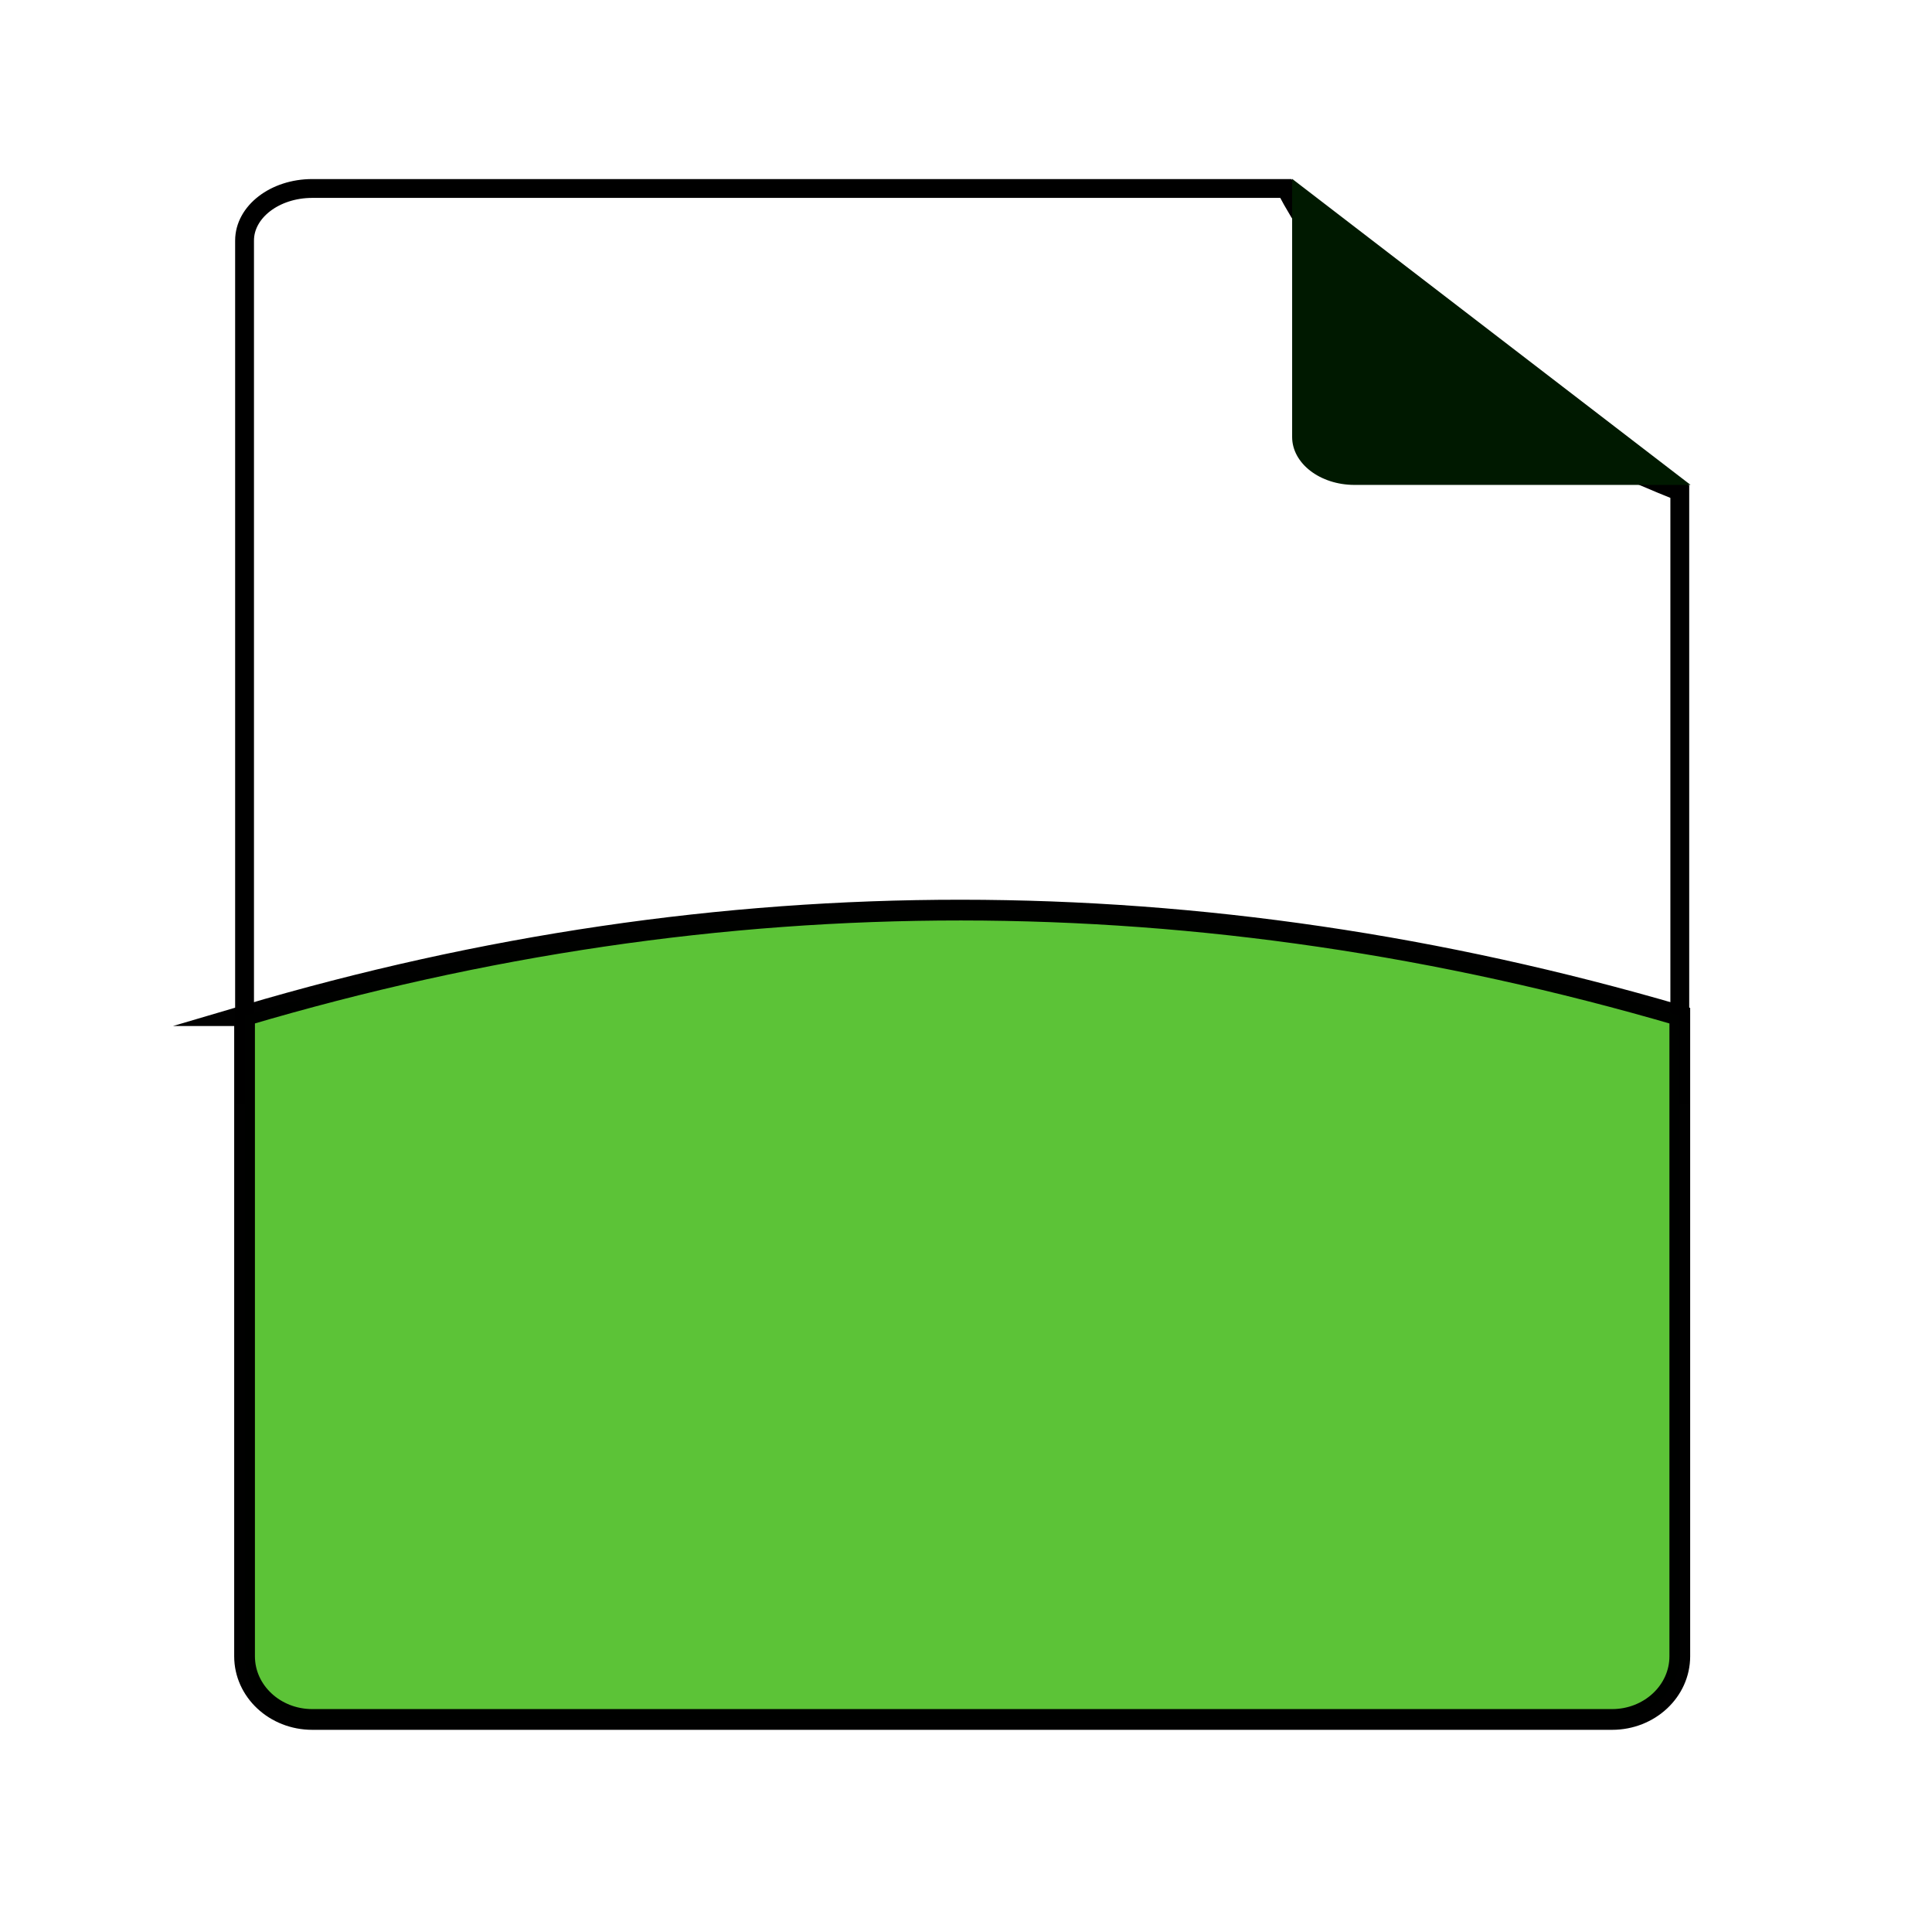
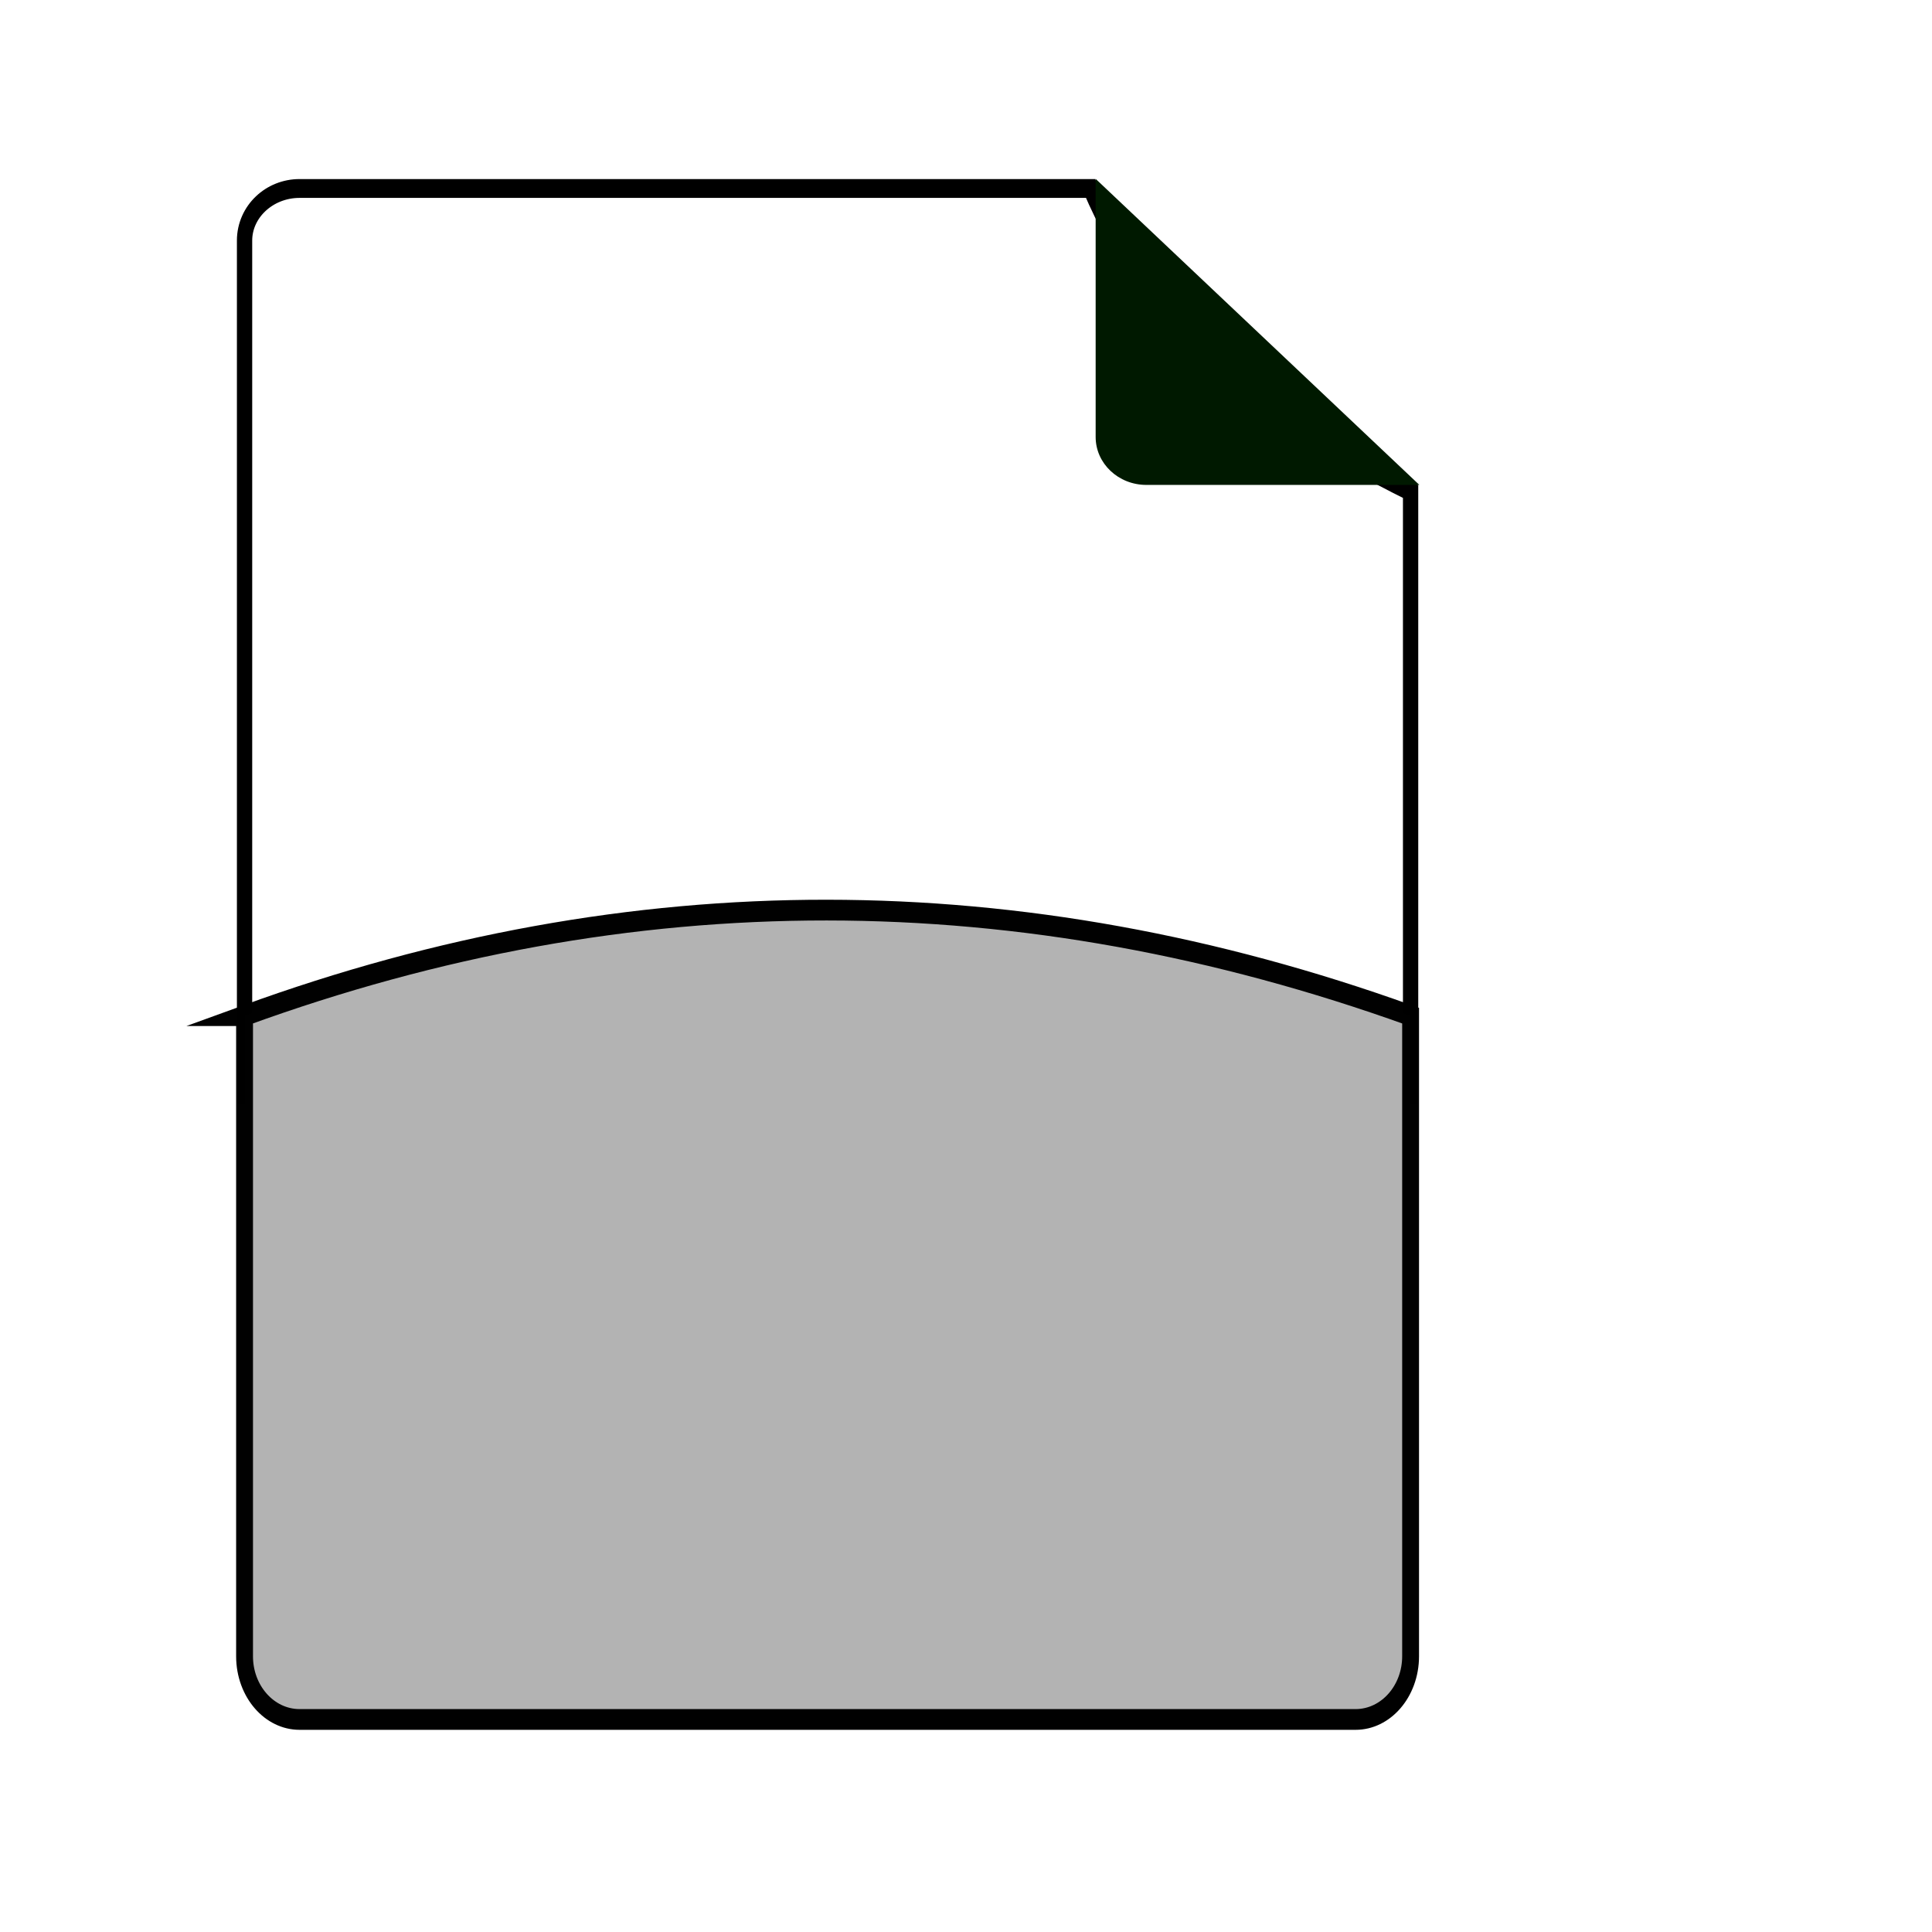
<svg xmlns="http://www.w3.org/2000/svg" version="1.1" width="350" height="350" viewBox="0 0 350 350" xml:space="preserve" id="svg915">
  <defs id="defs900">

	
	
	
	
	
	
</defs>
-   <path d="M 304.311,198.395 V 89.048 C 269.169,75.021 244.845,56.92 232.949,34.145 H 56.569 c -6.772,0 -12.265,4.226 -12.265,9.436 V 198.395 Z" style="fill:none;fill-rule:nonzero;stroke:#000000;stroke-width:3.412;stroke-linecap:butt;stroke-linejoin:miter;stroke-miterlimit:10;stroke-dasharray:none;stroke-opacity:1" stroke-linecap="round" id="path904" />
-   <path d="M 306.264,87.846 H 245.387 c -6.244,0 -11.304,-3.887 -11.304,-8.683 V 32.401 Z" style="fill:#001900;fill-opacity:1;fill-rule:nonzero;stroke:none;stroke-width:3.448;stroke-linecap:butt;stroke-linejoin:miter;stroke-miterlimit:10;stroke-dasharray:none" stroke-linecap="round" id="path906" />
-   <path d="m 44.304,183.996 v 116.052 c 0,6.321 5.493,11.447 12.265,11.447 H 292.046 c 6.772,0 12.265,-5.126 12.265,-11.447 V 183.996 c -86.93,-25.418 -173.603,-25.574 -260.008,0 z" style="fill:#5cc337;fill-opacity:1;fill-rule:nonzero;stroke:#000000;stroke-width:3.758;stroke-linecap:butt;stroke-linejoin:miter;stroke-miterlimit:10;stroke-dasharray:none;stroke-opacity:0.996" stroke-linecap="round" id="path902" />
+   <g id="g2744" transform="matrix(0.8124361,0,0,1,8.309774,0)">
+     <path d="M 304.311,198.395 V 89.048 C 269.169,75.021 244.845,56.92 232.949,34.145 H 56.569 c -6.772,0 -12.265,4.226 -12.265,9.436 V 198.395 Z" style="fill:none;fill-rule:nonzero;stroke:#000000;stroke-width:3.412;stroke-linecap:butt;stroke-linejoin:miter;stroke-miterlimit:10;stroke-dasharray:none;stroke-opacity:1" stroke-linecap="round" id="path904" />
+     <path d="M 306.264,87.846 H 245.387 c -6.244,0 -11.304,-3.887 -11.304,-8.683 V 32.401 Z" style="fill:#001900;fill-opacity:1;fill-rule:nonzero;stroke:none;stroke-width:3.448;stroke-linecap:butt;stroke-linejoin:miter;stroke-miterlimit:10;stroke-dasharray:none" stroke-linecap="round" id="path906" />
+     <path d="m 44.304,183.996 v 116.052 c 0,6.321 5.493,11.447 12.265,11.447 H 292.046 c 6.772,0 12.265,-5.126 12.265,-11.447 V 183.996 c -86.93,-25.418 -173.603,-25.574 -260.008,0 z" style="fill:#b3b3b3;fill-opacity:1;fill-rule:nonzero;stroke:#000000;stroke-width:3.758;stroke-linecap:butt;stroke-linejoin:miter;stroke-miterlimit:10;stroke-dasharray:none;stroke-opacity:0.996" stroke-linecap="round" id="path902" />
+   </g>
+   <text xml:space="preserve" style="font-size:106.667px;line-height:1.85;font-family:sans-serif;letter-spacing:12.24px;word-spacing:0.061px;fill:#000000;stroke-width:1.221" x="-492.73" y="146.518" id="text870" transform="matrix(0.9834036,-0.02571432,-0.02350119,1.017491,0,0)">
+     <tspan id="tspan868" x="-492.73" y="146.518" style="font-style:normal;font-variant:normal;font-weight:normal;font-stretch:normal;font-size:106.667px;font-family:Bahnschrift;-inkscape-font-specification:Bahnschrift;fill:#000000;stroke-width:1.221" rotate="0 0 0 0 0">JSON</tspan>
+   </text>
+   <text xml:space="preserve" style="font-size:192px;line-height:7.05;font-family:sans-serif;letter-spacing:3.93px;word-spacing:0px" x="-411.987" y="-87.347" id="text2748">
+     <tspan id="tspan2746" x="-411.987" y="-87.347" style="font-style:normal;font-variant:normal;font-weight:normal;font-stretch:normal;font-size:192px;font-family:Bahnschrift;-inkscape-font-specification:Bahnschrift">JSON</tspan>
+   </text>
</svg>
